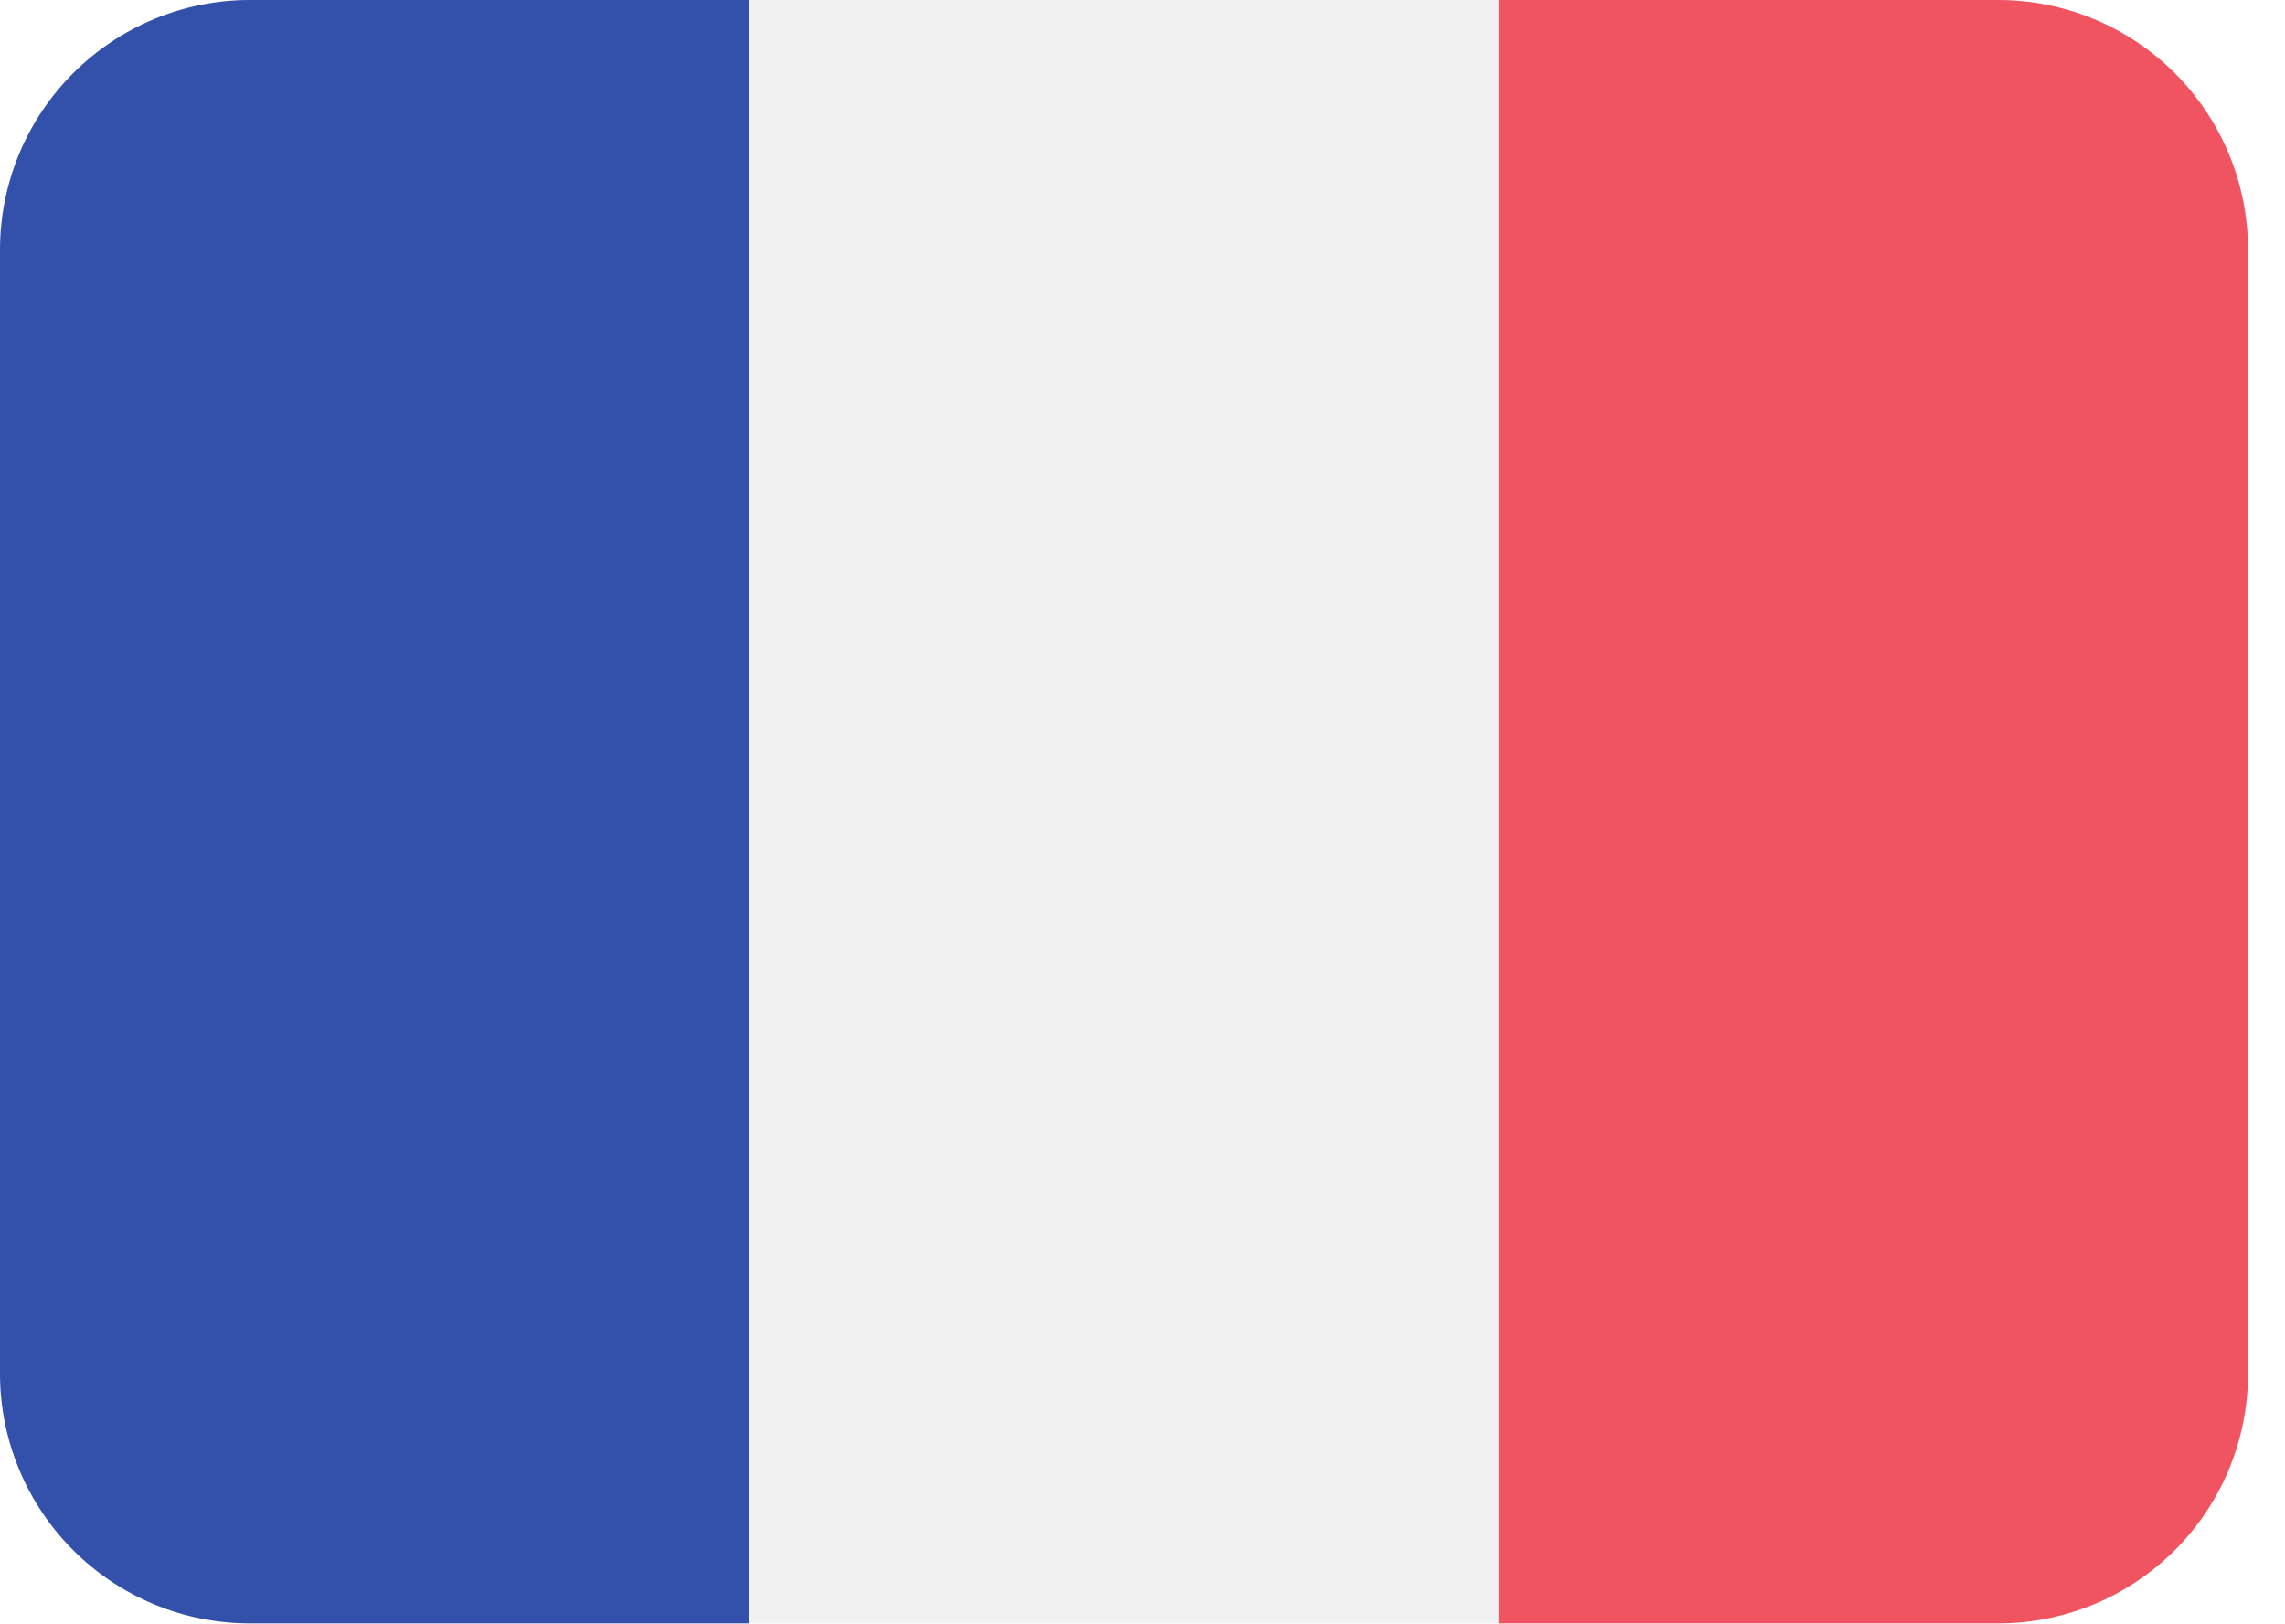
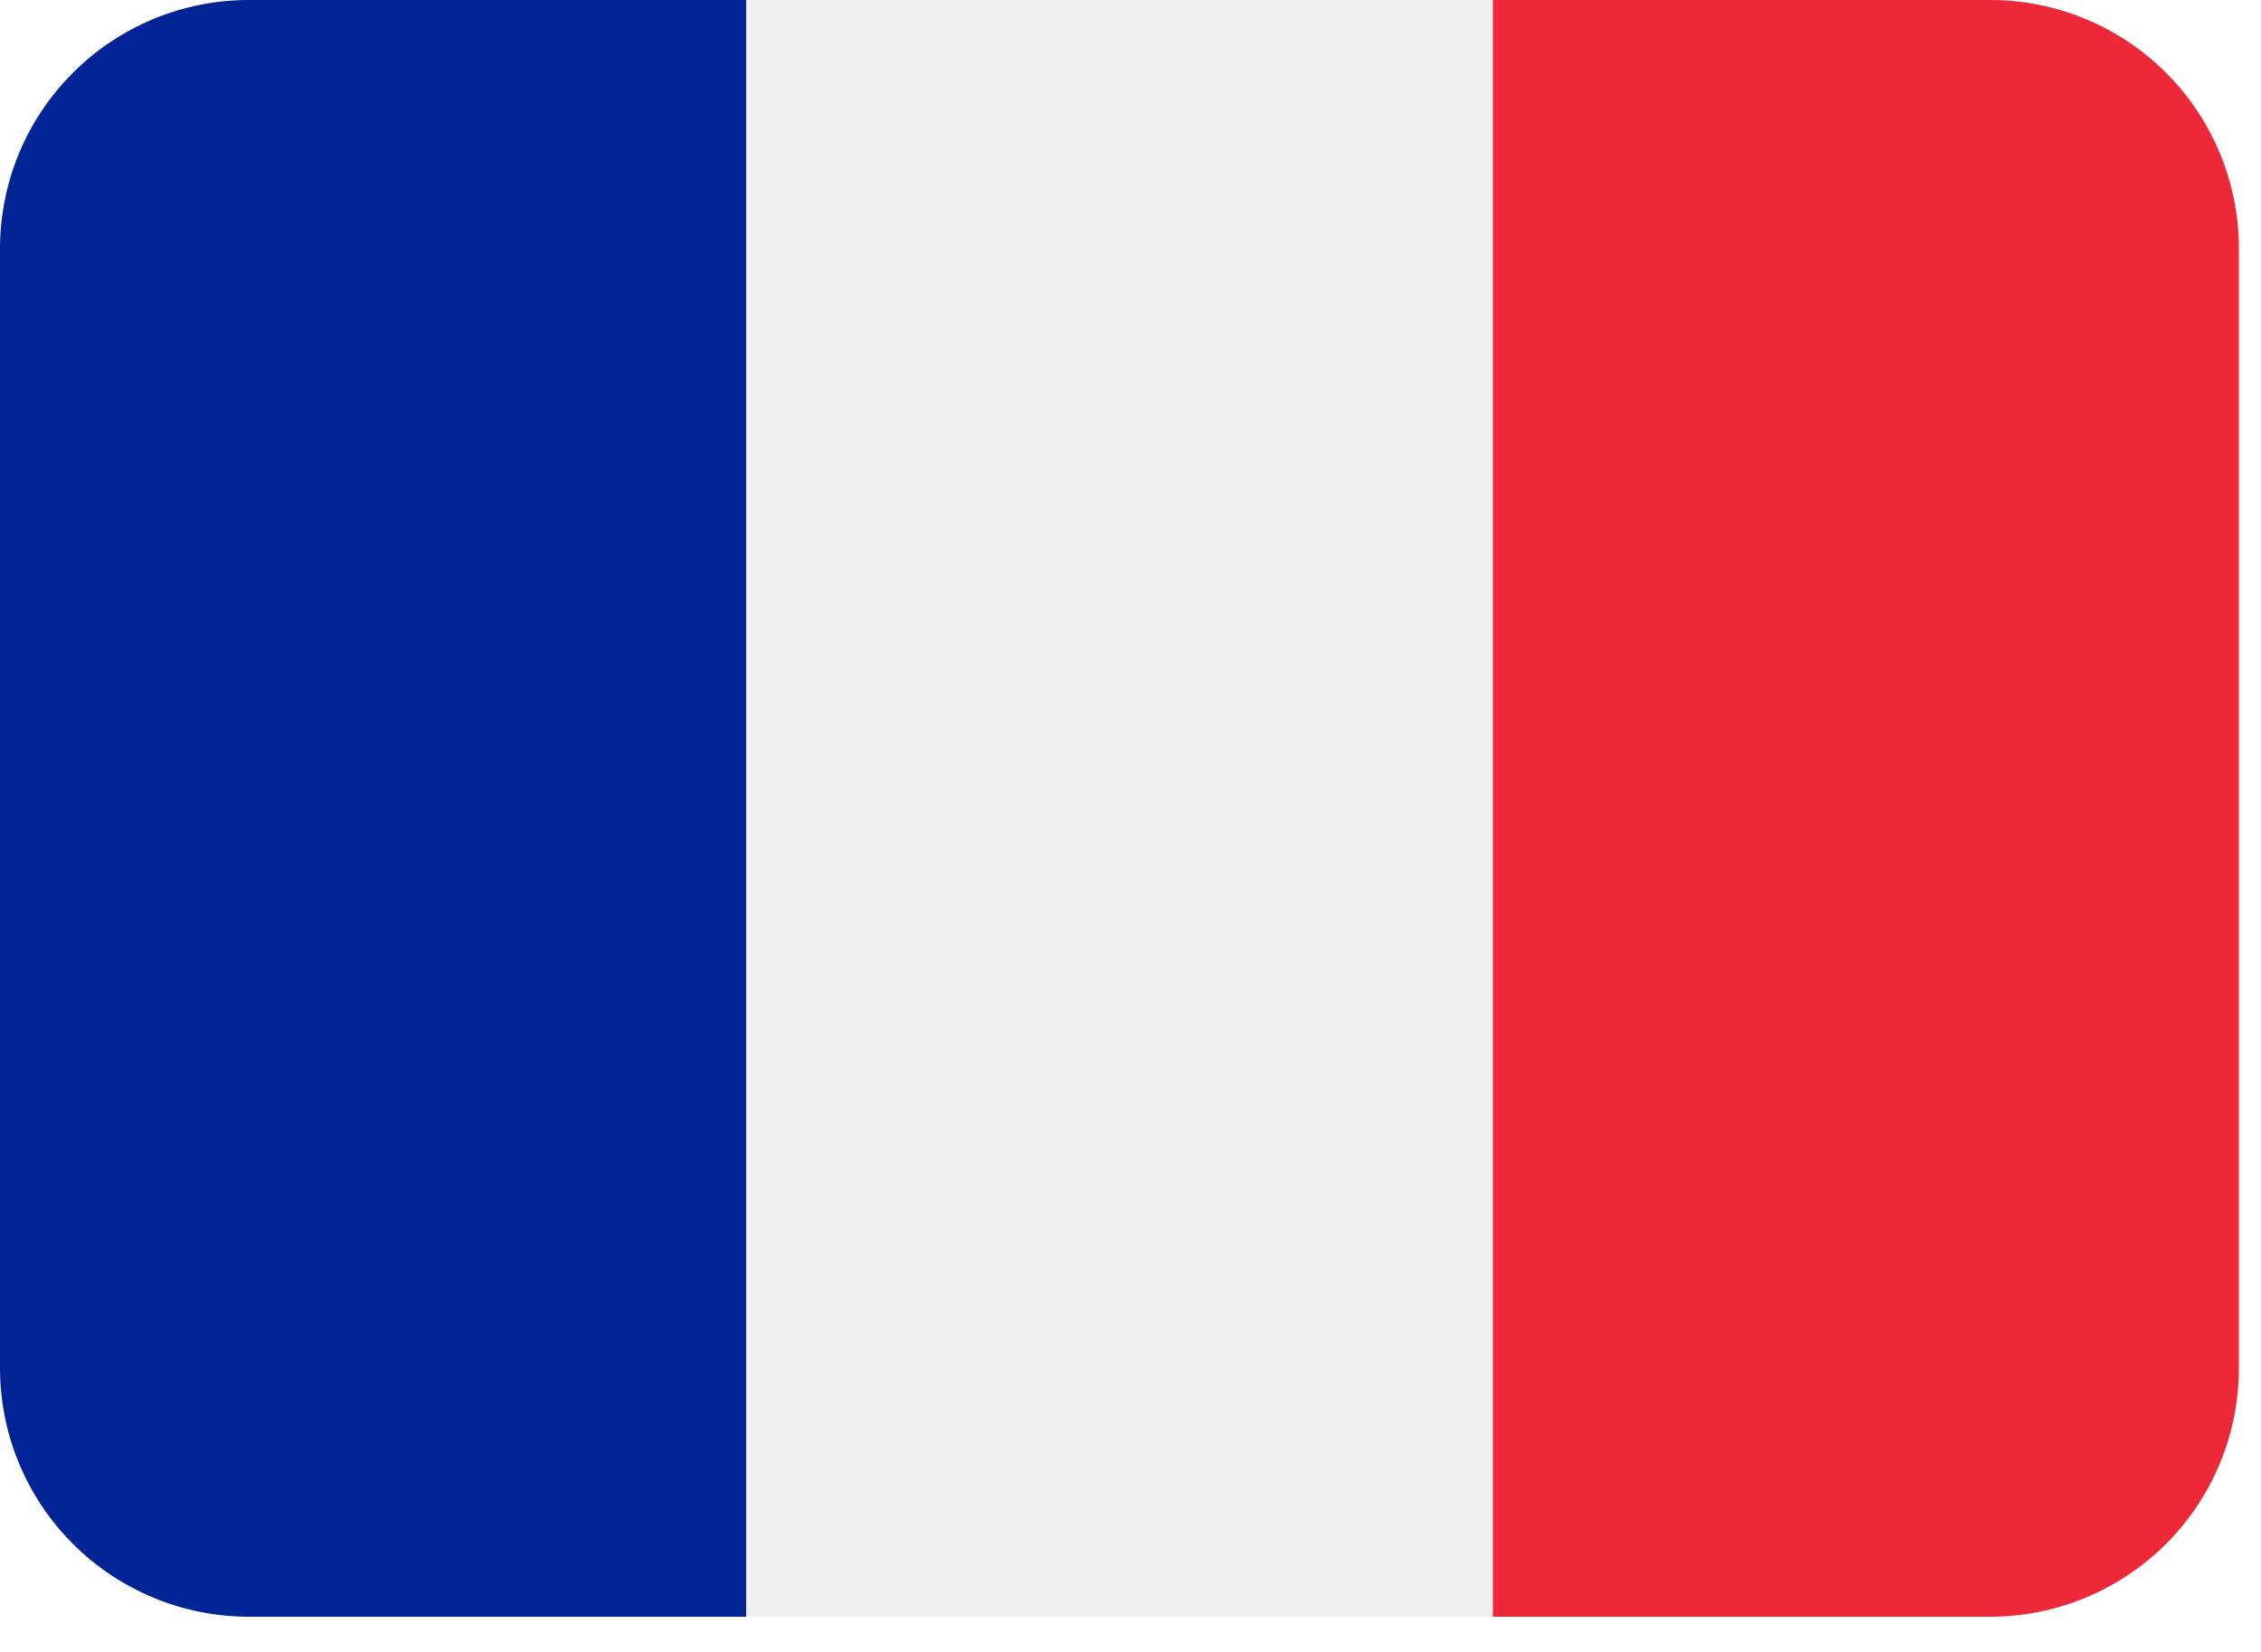
- <svg xmlns="http://www.w3.org/2000/svg" width="38" height="27" viewBox="0 0 38 27" fill="none">
-   <g opacity="0.8">
-     <path d="M37.385 22.846C37.385 23.948 36.947 25.004 36.168 25.783C35.389 26.562 34.333 27 33.231 27H24.923V0H33.231C34.333 0 35.389 0.438 36.168 1.217C36.947 1.996 37.385 3.052 37.385 4.154V22.846Z" fill="#ED2939" />
-     <path d="M4.154 0C3.052 0 1.996 0.438 1.217 1.217C0.438 1.996 0 3.052 0 4.154L0 22.846C0 23.948 0.438 25.004 1.217 25.783C1.996 26.562 3.052 27 4.154 27H12.461V0H4.154Z" fill="#002495" />
-     <path d="M12.461 0H24.923V27H12.461V0Z" fill="#EEEEEE" />
-   </g>
+ <svg xmlns="http://www.w3.org/2000/svg" width="26" height="19" viewBox="0 0 26 19" fill="none">
+   <path d="M25.746 15.734C25.746 16.493 25.445 17.22 24.909 17.757C24.372 18.293 23.644 18.595 22.886 18.595H17.164V0H22.886C23.644 0 24.372 0.301 24.909 0.838C25.445 1.374 25.746 2.102 25.746 2.861V15.734Z" fill="#ED2939" />
+   <path d="M2.861 0C2.102 0 1.374 0.301 0.838 0.838C0.301 1.374 0 2.102 0 2.861L0 15.734C0 16.493 0.301 17.22 0.838 17.757C1.374 18.293 2.102 18.595 2.861 18.595H8.582V0H2.861Z" fill="#002495" />
+   <path d="M8.582 0H17.164V18.595H8.582V0Z" fill="#EEEEEE" />
</svg>
